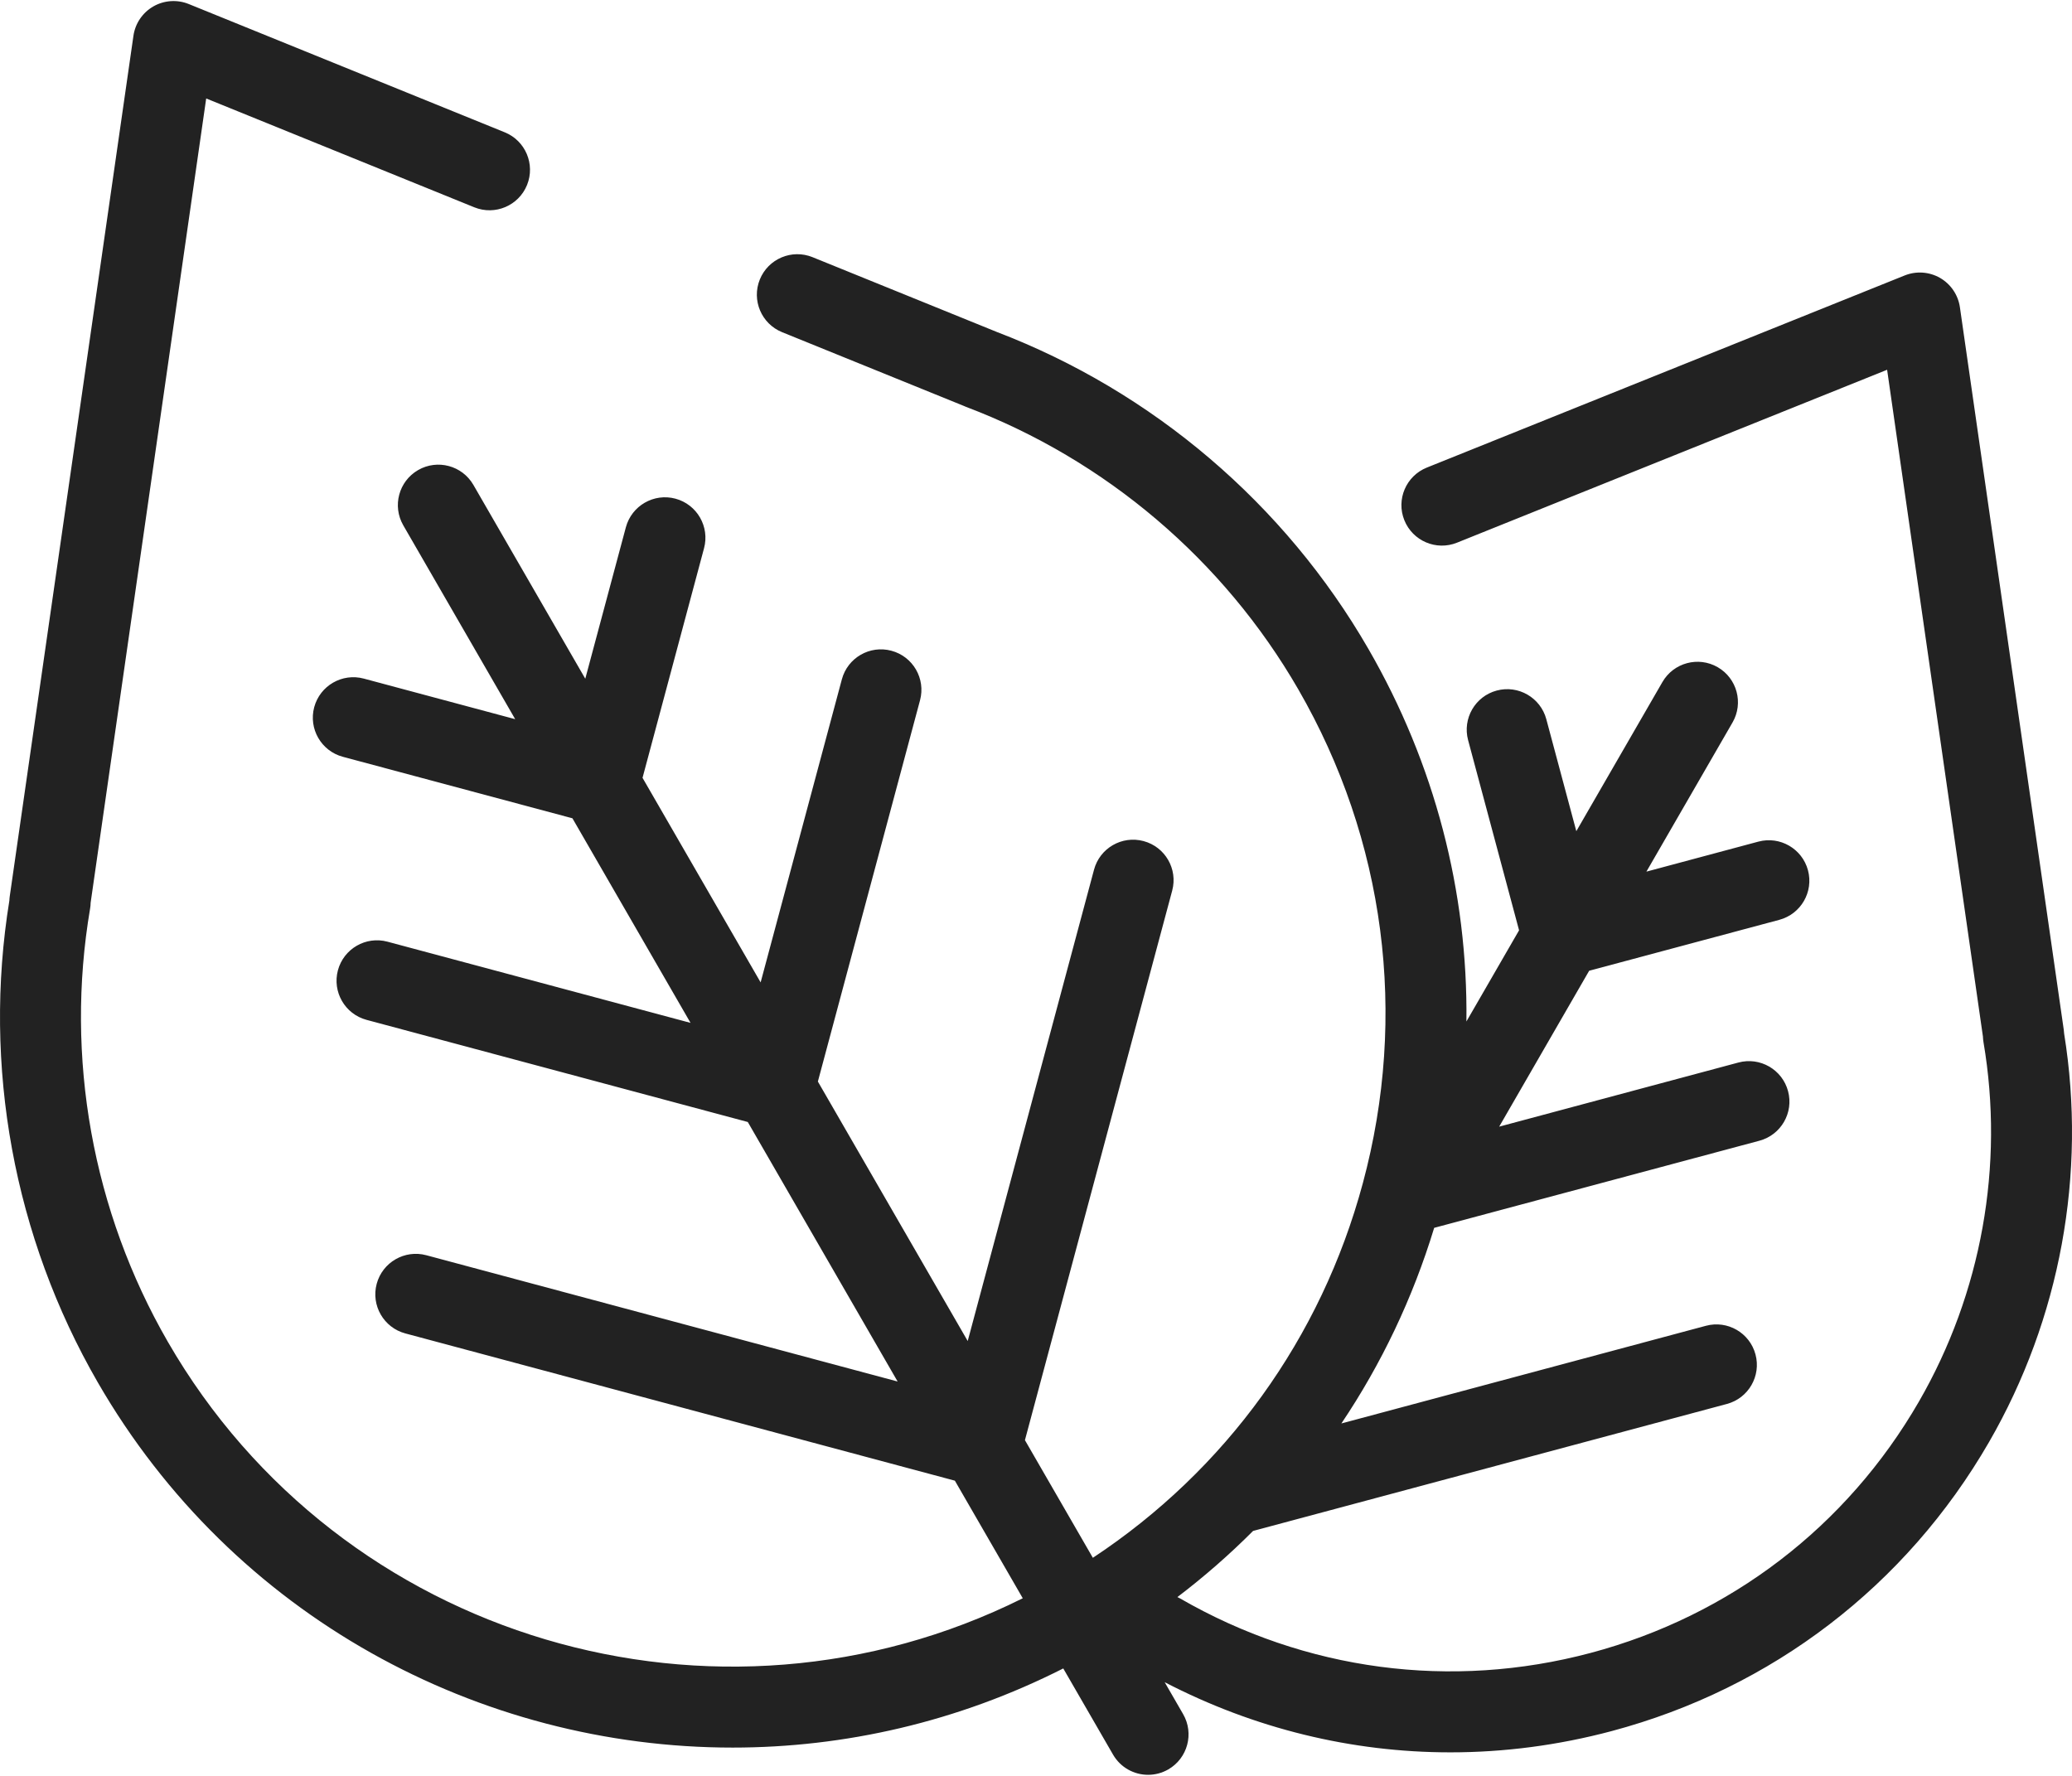
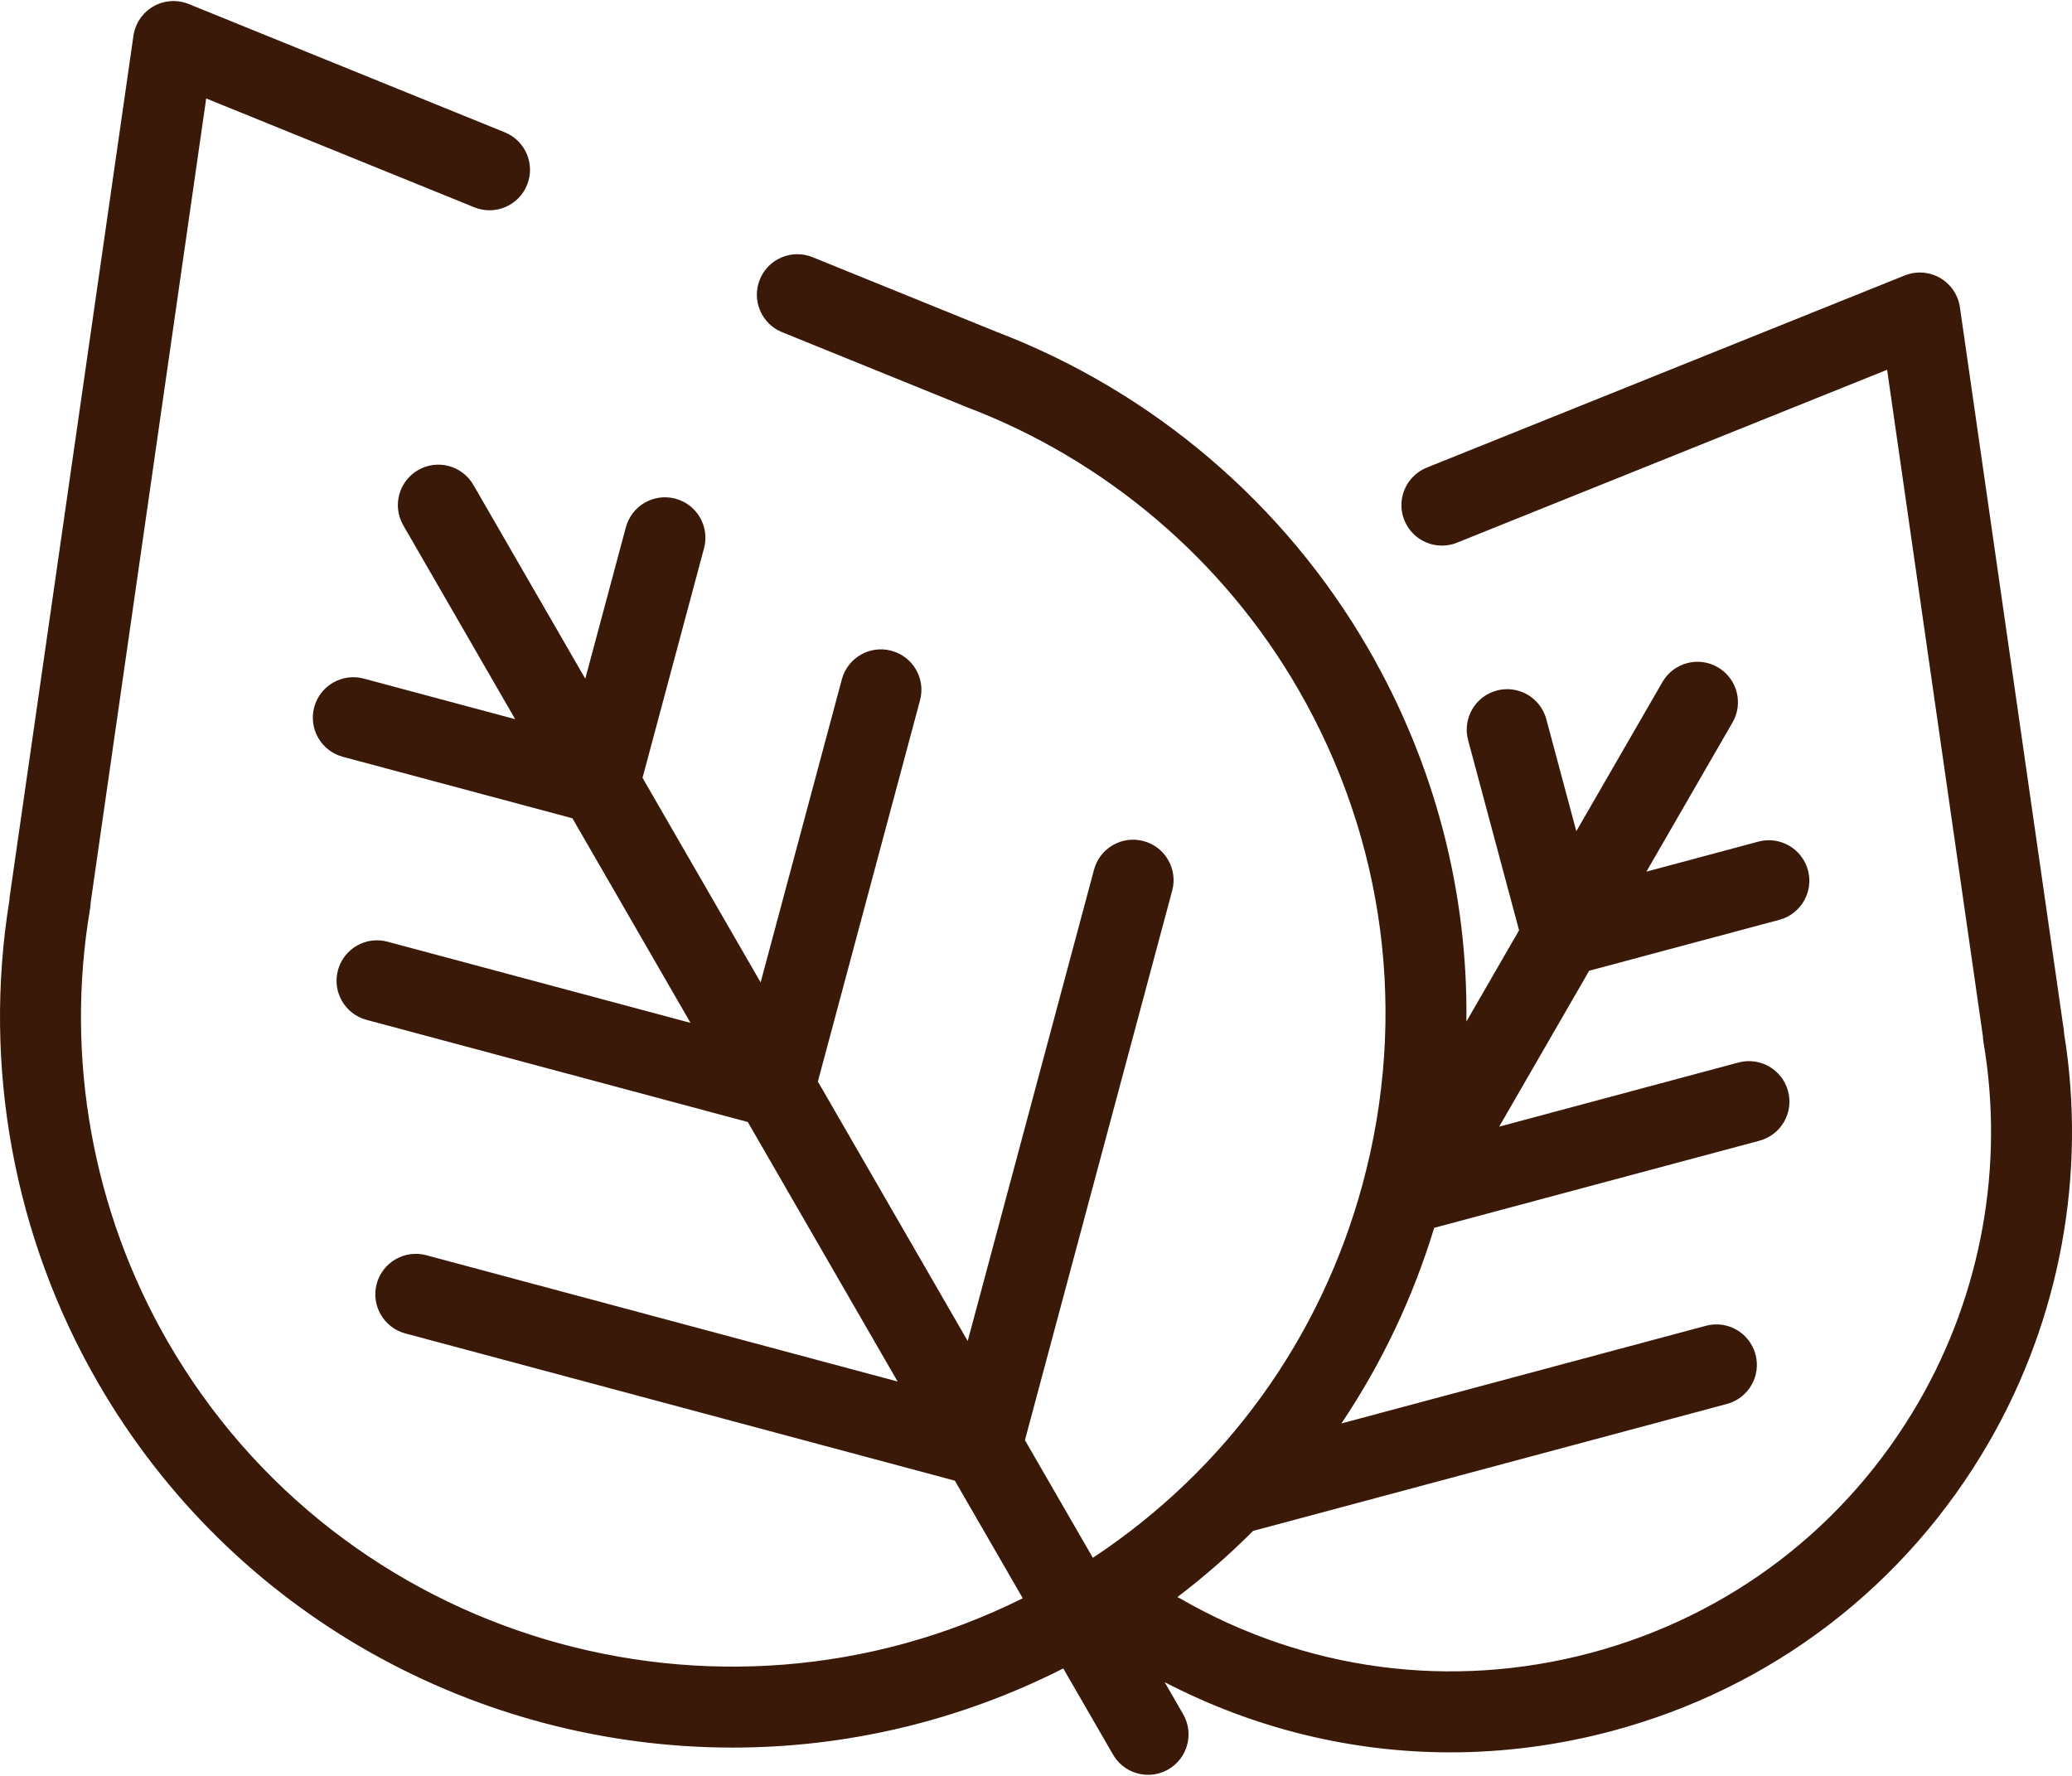
<svg xmlns="http://www.w3.org/2000/svg" width="70" height="60" viewBox="0 0 70 60" fill="none">
-   <path d="M69.734 34.92C69.731 34.878 69.728 34.836 69.722 34.794L66.213 10.38C66.153 9.965 65.906 9.6 65.543 9.39C65.179 9.181 64.739 9.15 64.349 9.306L48.203 15.798C47.502 16.08 47.162 16.876 47.444 17.576C47.726 18.277 48.522 18.617 49.223 18.335L63.754 12.493L66.991 35.021C66.993 35.084 66.999 35.148 67.01 35.212C67.718 39.379 66.943 43.692 64.828 47.355C62.392 51.574 58.455 54.589 53.741 55.845C49.026 57.101 44.099 56.448 39.866 54.004C39.837 53.987 39.807 53.973 39.777 53.959C40.684 53.269 41.538 52.522 42.334 51.724L58.341 47.434C59.07 47.239 59.503 46.489 59.307 45.76C59.112 45.031 58.362 44.597 57.633 44.793L45.317 48.093C46.67 46.08 47.729 43.859 48.452 41.484L59.441 38.54C60.17 38.344 60.603 37.594 60.407 36.865C60.212 36.136 59.462 35.703 58.733 35.898L50.648 38.065L53.688 32.798L60.113 31.077C60.843 30.881 61.276 30.131 61.08 29.402C60.884 28.673 60.134 28.24 59.405 28.435L55.622 29.449L58.531 24.41C58.909 23.756 58.685 22.92 58.031 22.542C57.377 22.165 56.541 22.389 56.163 23.043L53.254 28.082L52.24 24.298C52.044 23.569 51.294 23.136 50.565 23.331C49.836 23.526 49.403 24.276 49.598 25.006L51.32 31.431L49.541 34.512C49.593 30.136 48.474 25.81 46.229 21.923C43.403 17.027 38.942 13.226 33.664 11.211C33.655 11.208 33.646 11.204 33.638 11.2L27.451 8.689C26.75 8.405 25.954 8.743 25.67 9.442C25.386 10.142 25.723 10.939 26.422 11.223L32.553 13.711C32.581 13.724 32.609 13.736 32.638 13.747C37.353 15.532 41.339 18.922 43.861 23.29C46.796 28.375 47.571 34.302 46.041 39.979C44.63 45.216 41.414 49.662 36.921 52.632L34.626 48.657L39.601 30.091C39.797 29.362 39.364 28.612 38.634 28.417C37.904 28.221 37.155 28.654 36.96 29.384L32.693 45.308L27.631 36.541L31.082 23.66C31.278 22.931 30.845 22.181 30.115 21.986C29.386 21.79 28.636 22.223 28.441 22.953L25.697 33.191L21.707 26.28L23.785 18.523C23.981 17.794 23.548 17.044 22.819 16.848C22.089 16.653 21.34 17.086 21.144 17.815L19.773 22.931L15.993 16.383C15.615 15.729 14.779 15.505 14.125 15.882C13.471 16.26 13.247 17.096 13.625 17.75L17.405 24.298L12.29 22.927C11.56 22.732 10.811 23.165 10.615 23.894C10.42 24.624 10.853 25.373 11.582 25.569L19.339 27.647L23.329 34.559L13.091 31.816C12.361 31.62 11.612 32.053 11.416 32.782C11.221 33.512 11.654 34.261 12.383 34.457L25.263 37.908L30.325 46.676L14.401 42.409C13.671 42.214 12.922 42.647 12.726 43.376C12.531 44.106 12.964 44.855 13.693 45.051L32.259 50.026L34.553 53.999C24.221 59.149 11.505 55.44 5.673 45.339C3.124 40.924 2.19 35.725 3.043 30.702C3.055 30.634 3.061 30.567 3.062 30.5L6.966 3.327L16.024 7.004C16.724 7.288 17.521 6.95 17.805 6.251C18.089 5.551 17.752 4.754 17.052 4.47L6.376 0.136C5.986 -0.022 5.545 0.008 5.18 0.217C4.816 0.427 4.568 0.792 4.508 1.209L0.329 30.285C0.323 30.331 0.318 30.378 0.317 30.423C-0.591 36.017 0.467 41.792 3.304 46.706C7.872 54.618 16.196 59.044 24.752 59.044C28.532 59.044 32.355 58.177 35.921 56.37L37.602 59.28C37.855 59.719 38.315 59.964 38.787 59.964C39.019 59.964 39.254 59.905 39.47 59.781C40.124 59.403 40.348 58.567 39.97 57.913L39.347 56.834C42.368 58.402 45.664 59.205 48.998 59.205C50.815 59.205 52.644 58.967 54.446 58.487C59.866 57.043 64.395 53.575 67.197 48.722C69.601 44.557 70.5 39.662 69.734 34.92Z" fill="#222222" />
+   <path d="M69.734 34.92C69.731 34.878 69.728 34.836 69.722 34.794L66.213 10.38C66.153 9.965 65.906 9.6 65.543 9.39C65.179 9.181 64.739 9.15 64.349 9.306L48.203 15.798C47.502 16.08 47.162 16.876 47.444 17.576C47.726 18.277 48.522 18.617 49.223 18.335L63.754 12.493L66.991 35.021C66.993 35.084 66.999 35.148 67.01 35.212C67.718 39.379 66.943 43.692 64.828 47.355C62.392 51.574 58.455 54.589 53.741 55.845C49.026 57.101 44.099 56.448 39.866 54.004C39.837 53.987 39.807 53.973 39.777 53.959C40.684 53.269 41.538 52.522 42.334 51.724L58.341 47.434C59.07 47.239 59.503 46.489 59.307 45.76C59.112 45.031 58.362 44.597 57.633 44.793L45.317 48.093C46.67 46.08 47.729 43.859 48.452 41.484L59.441 38.54C60.17 38.344 60.603 37.594 60.407 36.865C60.212 36.136 59.462 35.703 58.733 35.898L50.648 38.065L53.688 32.798L60.113 31.077C60.843 30.881 61.276 30.131 61.08 29.402C60.884 28.673 60.134 28.24 59.405 28.435L55.622 29.449L58.531 24.41C58.909 23.756 58.685 22.92 58.031 22.542C57.377 22.165 56.541 22.389 56.163 23.043L53.254 28.082L52.24 24.298C52.044 23.569 51.294 23.136 50.565 23.331C49.836 23.526 49.403 24.276 49.598 25.006L51.32 31.431L49.541 34.512C49.593 30.136 48.474 25.81 46.229 21.923C43.403 17.027 38.942 13.226 33.664 11.211C33.655 11.208 33.646 11.204 33.638 11.2L27.451 8.689C26.75 8.405 25.954 8.743 25.67 9.442C25.386 10.142 25.723 10.939 26.422 11.223L32.553 13.711C32.581 13.724 32.609 13.736 32.638 13.747C37.353 15.532 41.339 18.922 43.861 23.29C46.796 28.375 47.571 34.302 46.041 39.979C44.63 45.216 41.414 49.662 36.921 52.632L34.626 48.657L39.601 30.091C39.797 29.362 39.364 28.612 38.634 28.417C37.904 28.221 37.155 28.654 36.96 29.384L32.693 45.308L27.631 36.541L31.082 23.66C31.278 22.931 30.845 22.181 30.115 21.986C29.386 21.79 28.636 22.223 28.441 22.953L25.697 33.191L21.707 26.28L23.785 18.523C23.981 17.794 23.548 17.044 22.819 16.848C22.089 16.653 21.34 17.086 21.144 17.815L19.773 22.931L15.993 16.383C15.615 15.729 14.779 15.505 14.125 15.882C13.471 16.26 13.247 17.096 13.625 17.75L17.405 24.298L12.29 22.927C11.56 22.732 10.811 23.165 10.615 23.894C10.42 24.624 10.853 25.373 11.582 25.569L19.339 27.647L23.329 34.559L13.091 31.816C12.361 31.62 11.612 32.053 11.416 32.782C11.221 33.512 11.654 34.261 12.383 34.457L25.263 37.908L30.325 46.676L14.401 42.409C13.671 42.214 12.922 42.647 12.726 43.376C12.531 44.106 12.964 44.855 13.693 45.051L32.259 50.026L34.553 53.999C24.221 59.149 11.505 55.44 5.673 45.339C3.124 40.924 2.19 35.725 3.043 30.702C3.055 30.634 3.061 30.567 3.062 30.5L6.966 3.327L16.024 7.004C16.724 7.288 17.521 6.95 17.805 6.251C18.089 5.551 17.752 4.754 17.052 4.47L6.376 0.136C5.986 -0.022 5.545 0.008 5.18 0.217C4.816 0.427 4.568 0.792 4.508 1.209L0.329 30.285C0.323 30.331 0.318 30.378 0.317 30.423C-0.591 36.017 0.467 41.792 3.304 46.706C7.872 54.618 16.196 59.044 24.752 59.044C28.532 59.044 32.355 58.177 35.921 56.37L37.602 59.28C37.855 59.719 38.315 59.964 38.787 59.964C39.019 59.964 39.254 59.905 39.47 59.781C40.124 59.403 40.348 58.567 39.97 57.913L39.347 56.834C42.368 58.402 45.664 59.205 48.998 59.205C50.815 59.205 52.644 58.967 54.446 58.487C59.866 57.043 64.395 53.575 67.197 48.722C69.601 44.557 70.5 39.662 69.734 34.92Z" fill="#3a1908" />
</svg>
